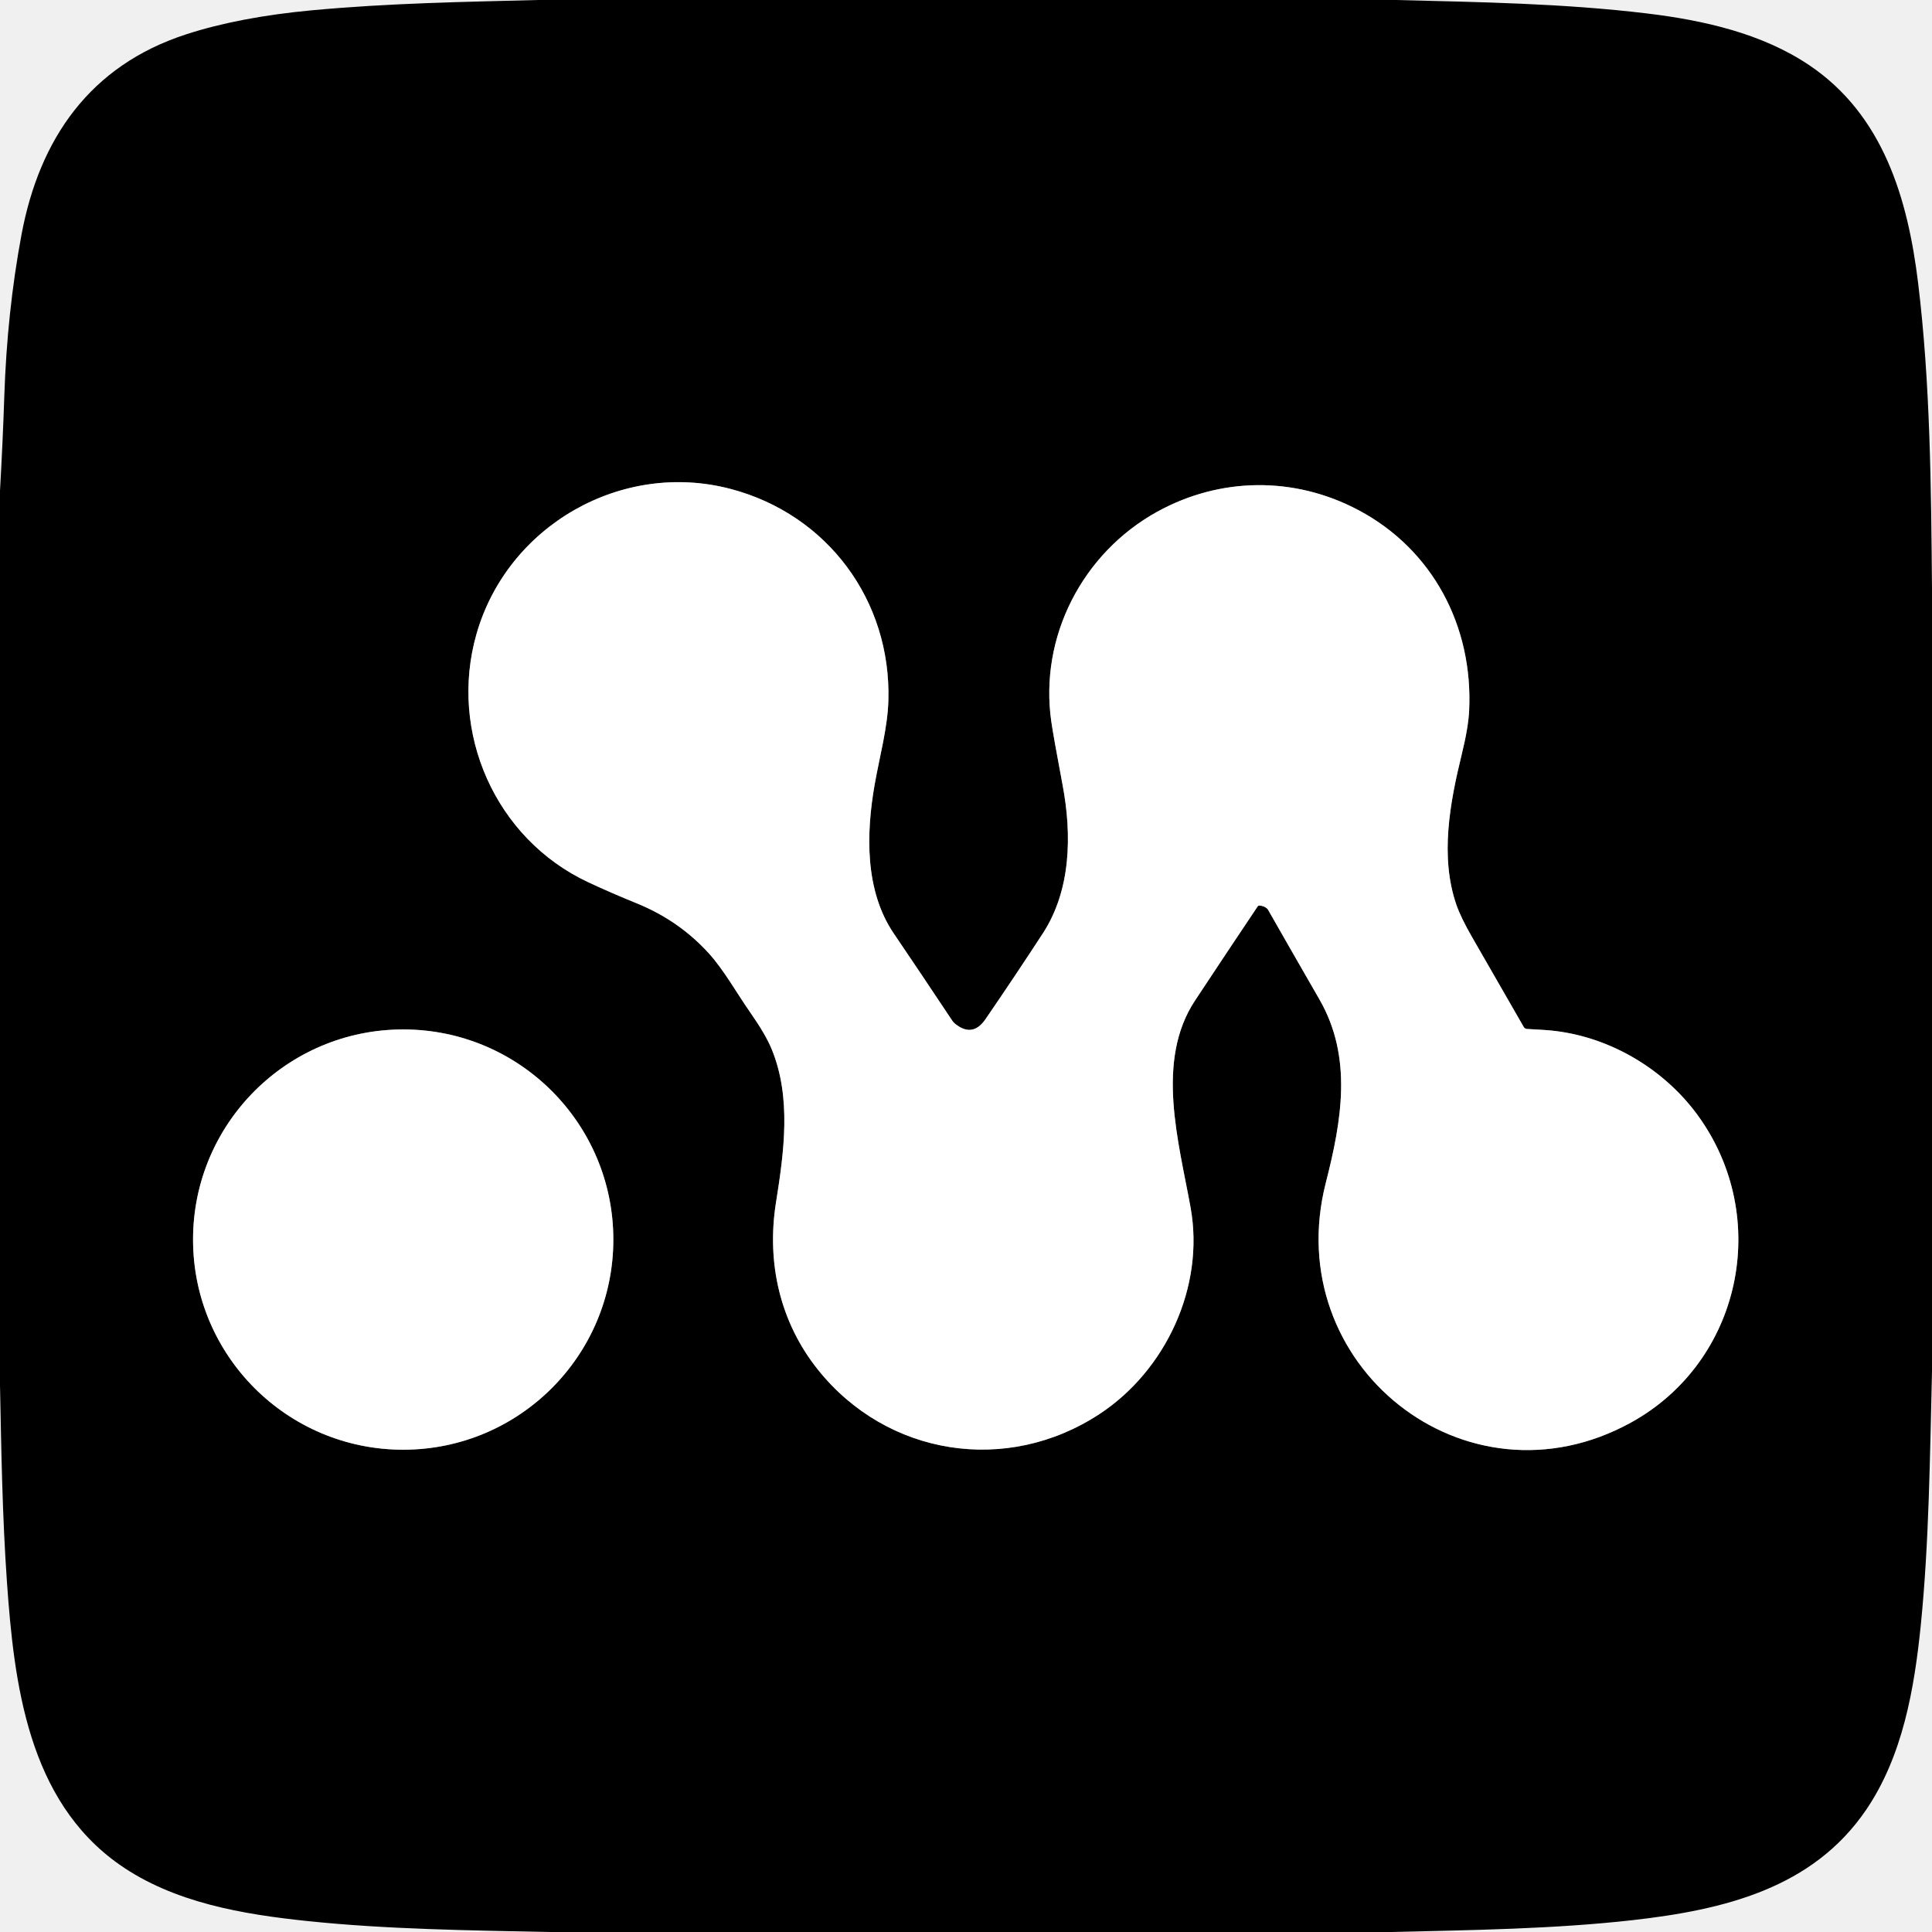
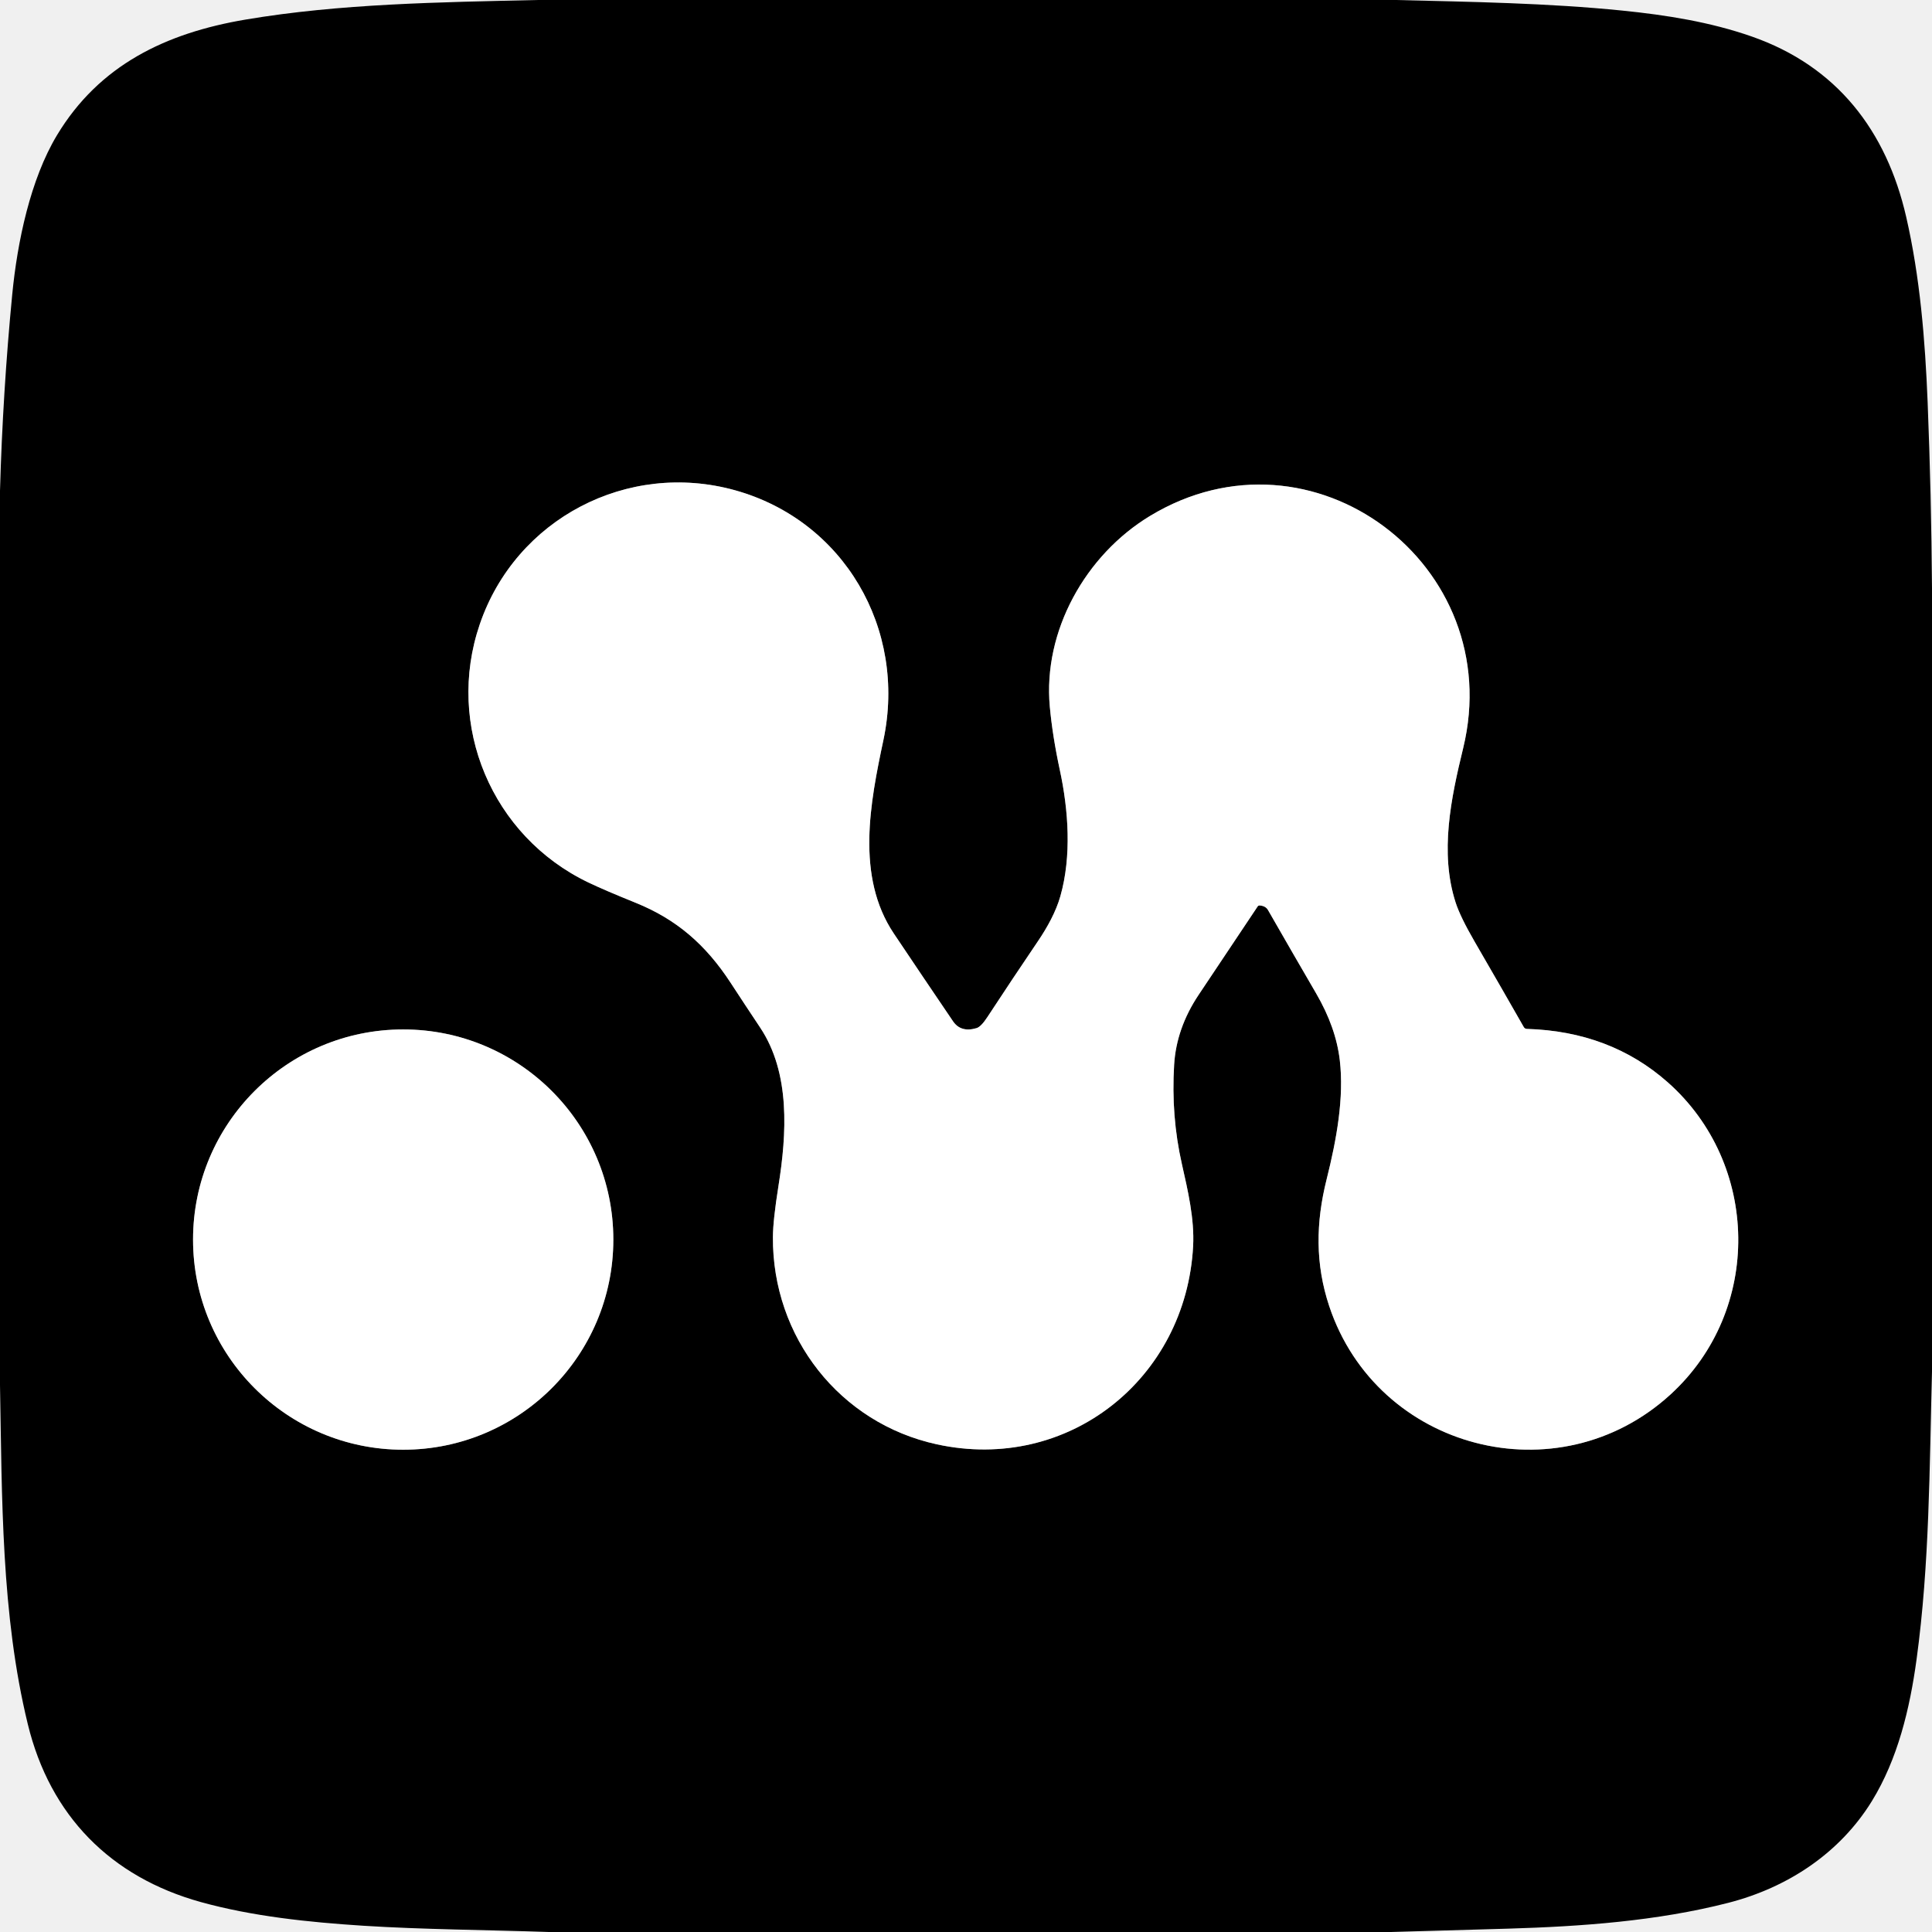
<svg xmlns="http://www.w3.org/2000/svg" version="1.1" viewBox="0.00 0.00 512.00 512.00" width="128" height="128">
  <g stroke-width="2.00" fill="none" stroke-linecap="butt">
-     <path stroke="#808080" vector-effect="non-scaling-stroke" d="   M 333.78 239.98   Q 335.05 240.08 335.83 240.82   A 1.14 1.12 -83.1 0 1 336.06 241.12   Q 340.82 249.49 349.66 264.85   C 358.51 280.21 355.56 296.98 351.35 313.46   C 339.05 361.61 388.37 401.12 432.21 377.00   C 461.48 360.89 469.68 322.48 449.78 295.37   C 440.66 282.95 425.63 274.04 409.38 272.96   Q 408.27 272.89 404.63 272.68   A 1.00 1.00 0.0 0 1 403.81 272.17   Q 396.97 260.23 390.11 248.34   Q 387.13 243.16 385.96 239.78   C 381.56 227.08 384.22 212.77 387.40 199.81   Q 389.13 192.75 389.34 188.28   C 390.40 165.97 379.70 145.65 360.03 135.20   C 343.07 126.18 323.35 126.39 306.61 135.65   C 286.90 146.56 275.37 168.74 278.61 191.24   Q 279.16 195.09 281.61 208.10   C 284.06 221.11 283.88 235.81 276.36 247.36   Q 268.89 258.83 261.15 270.11   Q 257.75 275.06 253.10 271.30   A 3.37 3.35 -87.5 0 1 252.37 270.50   Q 243.24 256.78 236.87 247.40   C 229.16 236.05 229.50 220.88 231.82 207.77   C 233.10 200.52 235.23 192.86 235.43 185.64   C 236.19 159.13 219.27 136.34 193.66 129.58   C 164.74 121.94 134.48 139.29 126.27 168.03   C 118.85 194.00 131.22 222.27 155.91 233.81   Q 161.79 236.56 168.84 239.43   Q 179.95 243.96 187.84 252.64   C 191.84 257.04 195.25 263.20 198.89 268.40   Q 202.90 274.14 204.49 278.00   C 209.78 290.86 207.78 305.26 205.64 318.71   C 203.09 334.77 206.78 350.47 216.71 362.92   C 235.04 385.89 266.83 390.87 291.40 374.72   C 308.83 363.26 319.34 341.14 315.51 319.97   C 312.38 302.61 306.13 281.14 316.69 265.16   Q 325.63 251.63 333.28 240.23   A 0.56 0.56 0.0 0 1 333.78 239.98" />
+     <path stroke="#808080" vector-effect="non-scaling-stroke" d="   M 333.83 239.96   Q 335.40 240.06 336.05 241.20   Q 342.97 253.27 348.78 263.24   Q 354.04 272.26 355.06 280.97   C 356.21 290.85 354.26 301.81 351.56 312.57   C 348.68 324.04 348.55 335.01 352.26 346.15   C 364.98 384.28 412.92 396.79 442.70 369.55   C 467.13 347.20 466.40 308.42 441.95 286.80   Q 426.70 273.32 404.61 272.67   A 0.95 0.95 0.0 0 1 403.82 272.19   Q 398.17 262.28 390.80 249.56   Q 386.97 242.95 385.74 239.13   C 381.50 225.94 384.51 211.58 387.75 198.28   C 399.57 149.75 347.72 110.66 304.70 136.77   C 287.69 147.09 276.37 167.20 278.21 187.27   Q 278.92 195.03 280.86 204.04   C 283.16 214.69 284.02 226.89 281.01 237.49   C 279.84 241.63 277.54 245.77 275.11 249.36   Q 268.28 259.44 261.69 269.50   Q 259.99 272.12 258.77 272.47   Q 254.63 273.69 252.56 270.65   Q 244.65 259.00 236.87 247.39   C 226.75 232.27 230.60 212.67 234.11 196.14   C 240.37 166.61 223.59 137.93 194.78 129.92   C 166.30 122.01 136.68 137.49 127.14 165.45   C 117.98 192.29 130.37 221.60 155.89 233.85   Q 160.10 235.87 168.51 239.27   C 179.31 243.64 187.05 250.37 193.63 260.46   Q 197.40 266.24 201.44 272.30   C 209.53 284.44 208.48 300.58 206.30 314.29   Q 204.86 323.34 204.83 327.80   C 204.65 354.35 222.55 377.16 248.27 382.76   C 283.11 390.35 314.31 365.37 316.19 330.24   C 316.57 323.07 314.80 315.51 313.22 308.52   Q 310.32 295.73 311.16 282.14   Q 311.75 272.49 317.65 263.64   Q 323.46 254.92 333.29 240.22   A 0.59 0.58 18.9 0 1 333.83 239.96" />
    <path stroke="#808080" vector-effect="non-scaling-stroke" d="   M 162.54 328.50   A 55.69 55.69 0.0 0 0 106.85 272.81   A 55.69 55.69 0.0 0 0 51.16 328.50   A 55.69 55.69 0.0 0 0 106.85 384.19   A 55.69 55.69 0.0 0 0 162.54 328.50" />
  </g>
-   <path fill="#000000" d="   M 369.88 0.00   C 392.15 0.56 414.39 0.90 436.50 3.57   C 451.53 5.38 466.99 8.87 479.49 17.29   C 499.08 30.49 505.59 52.63 508.32 74.99   C 511.57 101.68 511.75 128.94 512.00 155.88   L 512.00 363.49   C 511.44 385.99 511.23 408.87 509.02 430.75   C 507.31 447.62 504.23 465.33 494.59 479.55   C 480.38 500.52 456.72 506.13 432.75 508.85   C 411.77 511.22 389.98 511.49 368.60 512.00   L 145.45 512.00   C 124.15 511.55 102.52 511.30 81.49 509.10   C 64.34 507.31 46.07 504.25 31.65 494.13   C 7.38 477.08 3.73 446.12 1.84 419.25   C 0.62 401.89 0.35 384.50 0.00 367.10   L 0.00 130.03   Q 0.72 117.53 1.14 105.01   Q 1.88 82.71 5.68 62.28   C 10.42 36.79 23.82 17.38 49.33 9.10   Q 63.47 4.51 82.75 2.72   C 103.29 0.82 122.53 0.52 142.49 0.00   L 369.88 0.00   Z   M 333.78 239.98   Q 335.05 240.08 335.83 240.82   A 1.14 1.12 -83.1 0 1 336.06 241.12   Q 340.82 249.49 349.66 264.85   C 358.51 280.21 355.56 296.98 351.35 313.46   C 339.05 361.61 388.37 401.12 432.21 377.00   C 461.48 360.89 469.68 322.48 449.78 295.37   C 440.66 282.95 425.63 274.04 409.38 272.96   Q 408.27 272.89 404.63 272.68   A 1.00 1.00 0.0 0 1 403.81 272.17   Q 396.97 260.23 390.11 248.34   Q 387.13 243.16 385.96 239.78   C 381.56 227.08 384.22 212.77 387.40 199.81   Q 389.13 192.75 389.34 188.28   C 390.40 165.97 379.70 145.65 360.03 135.20   C 343.07 126.18 323.35 126.39 306.61 135.65   C 286.90 146.56 275.37 168.74 278.61 191.24   Q 279.16 195.09 281.61 208.10   C 284.06 221.11 283.88 235.81 276.36 247.36   Q 268.89 258.83 261.15 270.11   Q 257.75 275.06 253.10 271.30   A 3.37 3.35 -87.5 0 1 252.37 270.50   Q 243.24 256.78 236.87 247.40   C 229.16 236.05 229.50 220.88 231.82 207.77   C 233.10 200.52 235.23 192.86 235.43 185.64   C 236.19 159.13 219.27 136.34 193.66 129.58   C 164.74 121.94 134.48 139.29 126.27 168.03   C 118.85 194.00 131.22 222.27 155.91 233.81   Q 161.79 236.56 168.84 239.43   Q 179.95 243.96 187.84 252.64   C 191.84 257.04 195.25 263.20 198.89 268.40   Q 202.90 274.14 204.49 278.00   C 209.78 290.86 207.78 305.26 205.64 318.71   C 203.09 334.77 206.78 350.47 216.71 362.92   C 235.04 385.89 266.83 390.87 291.40 374.72   C 308.83 363.26 319.34 341.14 315.51 319.97   C 312.38 302.61 306.13 281.14 316.69 265.16   Q 325.63 251.63 333.28 240.23   A 0.56 0.56 0.0 0 1 333.78 239.98   Z   M 162.54 328.50   A 55.69 55.69 0.0 0 0 106.85 272.81   A 55.69 55.69 0.0 0 0 51.16 328.50   A 55.69 55.69 0.0 0 0 106.85 384.19   A 55.69 55.69 0.0 0 0 162.54 328.50   Z" />
-   <path fill="#ffffff" d="   M 333.78 239.98   A 0.56 0.56 0.0 0 0 333.28 240.23   Q 325.63 251.63 316.69 265.16   C 306.13 281.14 312.38 302.61 315.51 319.97   C 319.34 341.14 308.83 363.26 291.40 374.72   C 266.83 390.87 235.04 385.89 216.71 362.92   C 206.78 350.47 203.09 334.77 205.64 318.71   C 207.78 305.26 209.78 290.86 204.49 278.00   Q 202.90 274.14 198.89 268.40   C 195.25 263.20 191.84 257.04 187.84 252.64   Q 179.95 243.96 168.84 239.43   Q 161.79 236.56 155.91 233.81   C 131.22 222.27 118.85 194.00 126.27 168.03   C 134.48 139.29 164.74 121.94 193.66 129.58   C 219.27 136.34 236.19 159.13 235.43 185.64   C 235.23 192.86 233.10 200.52 231.82 207.77   C 229.50 220.88 229.16 236.05 236.87 247.40   Q 243.24 256.78 252.37 270.50   A 3.37 3.35 -87.5 0 0 253.10 271.30   Q 257.75 275.06 261.15 270.11   Q 268.89 258.83 276.36 247.36   C 283.88 235.81 284.06 221.11 281.61 208.10   Q 279.16 195.09 278.61 191.24   C 275.37 168.74 286.90 146.56 306.61 135.65   C 323.35 126.39 343.07 126.18 360.03 135.20   C 379.70 145.65 390.40 165.97 389.34 188.28   Q 389.13 192.75 387.40 199.81   C 384.22 212.77 381.56 227.08 385.96 239.78   Q 387.13 243.16 390.11 248.34   Q 396.97 260.23 403.81 272.17   A 1.00 1.00 0.0 0 0 404.63 272.68   Q 408.27 272.89 409.38 272.96   C 425.63 274.04 440.66 282.95 449.78 295.37   C 469.68 322.48 461.48 360.89 432.21 377.00   C 388.37 401.12 339.05 361.61 351.35 313.46   C 355.56 296.98 358.51 280.21 349.66 264.85   Q 340.82 249.49 336.06 241.12   A 1.14 1.12 -83.1 0 0 335.83 240.82   Q 335.05 240.08 333.78 239.98   Z" />
+   <path fill="#000000" d="   M 369.88 0.00   C 389.93 0.50 410.12 0.80 429.97 2.81   C 441.69 4.00 453.18 5.82 464.22 9.67   C 486.74 17.53 499.92 34.60 505.16 57.48   C 508.82 73.40 510.18 90.14 510.84 106.50   Q 511.82 131.18 512.00 155.88   L 512.00 363.49   C 511.31 389.03 511.37 414.43 507.91 439.74   C 506.12 452.89 502.91 466.17 496.08 477.29   C 487.62 491.04 473.83 500.21 458.01 504.27   C 439.04 509.14 418.84 510.54 399.74 511.11   Q 384.18 511.57 368.60 512.00   L 145.44 512.00   C 129.02 511.43 112.09 511.35 96.25 510.34   C 81.83 509.41 66.97 507.87 53.24 504.07   C 29.30 497.44 13.28 481.17 7.38 456.97   C 0.28 427.85 0.55 396.87 0.00 367.10   L 0.00 130.04   Q 0.74 103.93 3.24 78.06   C 4.60 64.01 8.07 47.52 15.10 35.83   C 26.30 17.23 43.94 8.77 65.01 5.20   C 90.16 0.95 116.51 0.59 142.49 0.00   L 369.88 0.00   Z   M 333.83 239.96   Q 335.40 240.06 336.05 241.20   Q 342.97 253.27 348.78 263.24   Q 354.04 272.26 355.06 280.97   C 356.21 290.85 354.26 301.81 351.56 312.57   C 348.68 324.04 348.55 335.01 352.26 346.15   C 364.98 384.28 412.92 396.79 442.70 369.55   C 467.13 347.20 466.40 308.42 441.95 286.80   Q 426.70 273.32 404.61 272.67   A 0.95 0.95 0.0 0 1 403.82 272.19   Q 398.17 262.28 390.80 249.56   Q 386.97 242.95 385.74 239.13   C 381.50 225.94 384.51 211.58 387.75 198.28   C 399.57 149.75 347.72 110.66 304.70 136.77   C 287.69 147.09 276.37 167.20 278.21 187.27   Q 278.92 195.03 280.86 204.04   C 283.16 214.69 284.02 226.89 281.01 237.49   C 279.84 241.63 277.54 245.77 275.11 249.36   Q 268.28 259.44 261.69 269.50   Q 259.99 272.12 258.77 272.47   Q 254.63 273.69 252.56 270.65   Q 244.65 259.00 236.87 247.39   C 226.75 232.27 230.60 212.67 234.11 196.14   C 240.37 166.61 223.59 137.93 194.78 129.92   C 166.30 122.01 136.68 137.49 127.14 165.45   C 117.98 192.29 130.37 221.60 155.89 233.85   Q 160.10 235.87 168.51 239.27   C 179.31 243.64 187.05 250.37 193.63 260.46   Q 197.40 266.24 201.44 272.30   C 209.53 284.44 208.48 300.58 206.30 314.29   Q 204.86 323.34 204.83 327.80   C 204.65 354.35 222.55 377.16 248.27 382.76   C 283.11 390.35 314.31 365.37 316.19 330.24   C 316.57 323.07 314.80 315.51 313.22 308.52   Q 310.32 295.73 311.16 282.14   Q 311.75 272.49 317.65 263.64   Q 323.46 254.92 333.29 240.22   A 0.59 0.58 18.9 0 1 333.83 239.96   Z   M 162.54 328.50   A 55.69 55.69 0.0 0 0 106.85 272.81   A 55.69 55.69 0.0 0 0 51.16 328.50   A 55.69 55.69 0.0 0 0 106.85 384.19   A 55.69 55.69 0.0 0 0 162.54 328.50   Z" />
+   <path fill="#ffffff" d="   M 333.83 239.96   A 0.59 0.58 18.9 0 0 333.29 240.22   Q 323.46 254.92 317.65 263.64   Q 311.75 272.49 311.16 282.14   Q 310.32 295.73 313.22 308.52   C 314.80 315.51 316.57 323.07 316.19 330.24   C 314.31 365.37 283.11 390.35 248.27 382.76   C 222.55 377.16 204.65 354.35 204.83 327.80   Q 204.86 323.34 206.30 314.29   C 208.48 300.58 209.53 284.44 201.44 272.30   Q 197.40 266.24 193.63 260.46   C 187.05 250.37 179.31 243.64 168.51 239.27   Q 160.10 235.87 155.89 233.85   C 130.37 221.60 117.98 192.29 127.14 165.45   C 136.68 137.49 166.30 122.01 194.78 129.92   C 223.59 137.93 240.37 166.61 234.11 196.14   C 230.60 212.67 226.75 232.27 236.87 247.39   Q 244.65 259.00 252.56 270.65   Q 254.63 273.69 258.77 272.47   Q 259.99 272.12 261.69 269.50   Q 268.28 259.44 275.11 249.36   C 277.54 245.77 279.84 241.63 281.01 237.49   C 284.02 226.89 283.16 214.69 280.86 204.04   Q 278.92 195.03 278.21 187.27   C 276.37 167.20 287.69 147.09 304.70 136.77   C 347.72 110.66 399.57 149.75 387.75 198.28   C 384.51 211.58 381.50 225.94 385.74 239.13   Q 386.97 242.95 390.80 249.56   Q 398.17 262.28 403.82 272.19   A 0.95 0.95 0.0 0 0 404.61 272.67   Q 426.70 273.32 441.95 286.80   C 466.40 308.42 467.13 347.20 442.70 369.55   C 412.92 396.79 364.98 384.28 352.26 346.15   C 348.55 335.01 348.68 324.04 351.56 312.57   C 354.26 301.81 356.21 290.85 355.06 280.97   Q 354.04 272.26 348.78 263.24   Q 342.97 253.27 336.05 241.20   Q 335.40 240.06 333.83 239.96   Z" />
  <circle fill="#ffffff" cx="106.85" cy="328.50" r="55.69" />
</svg>
